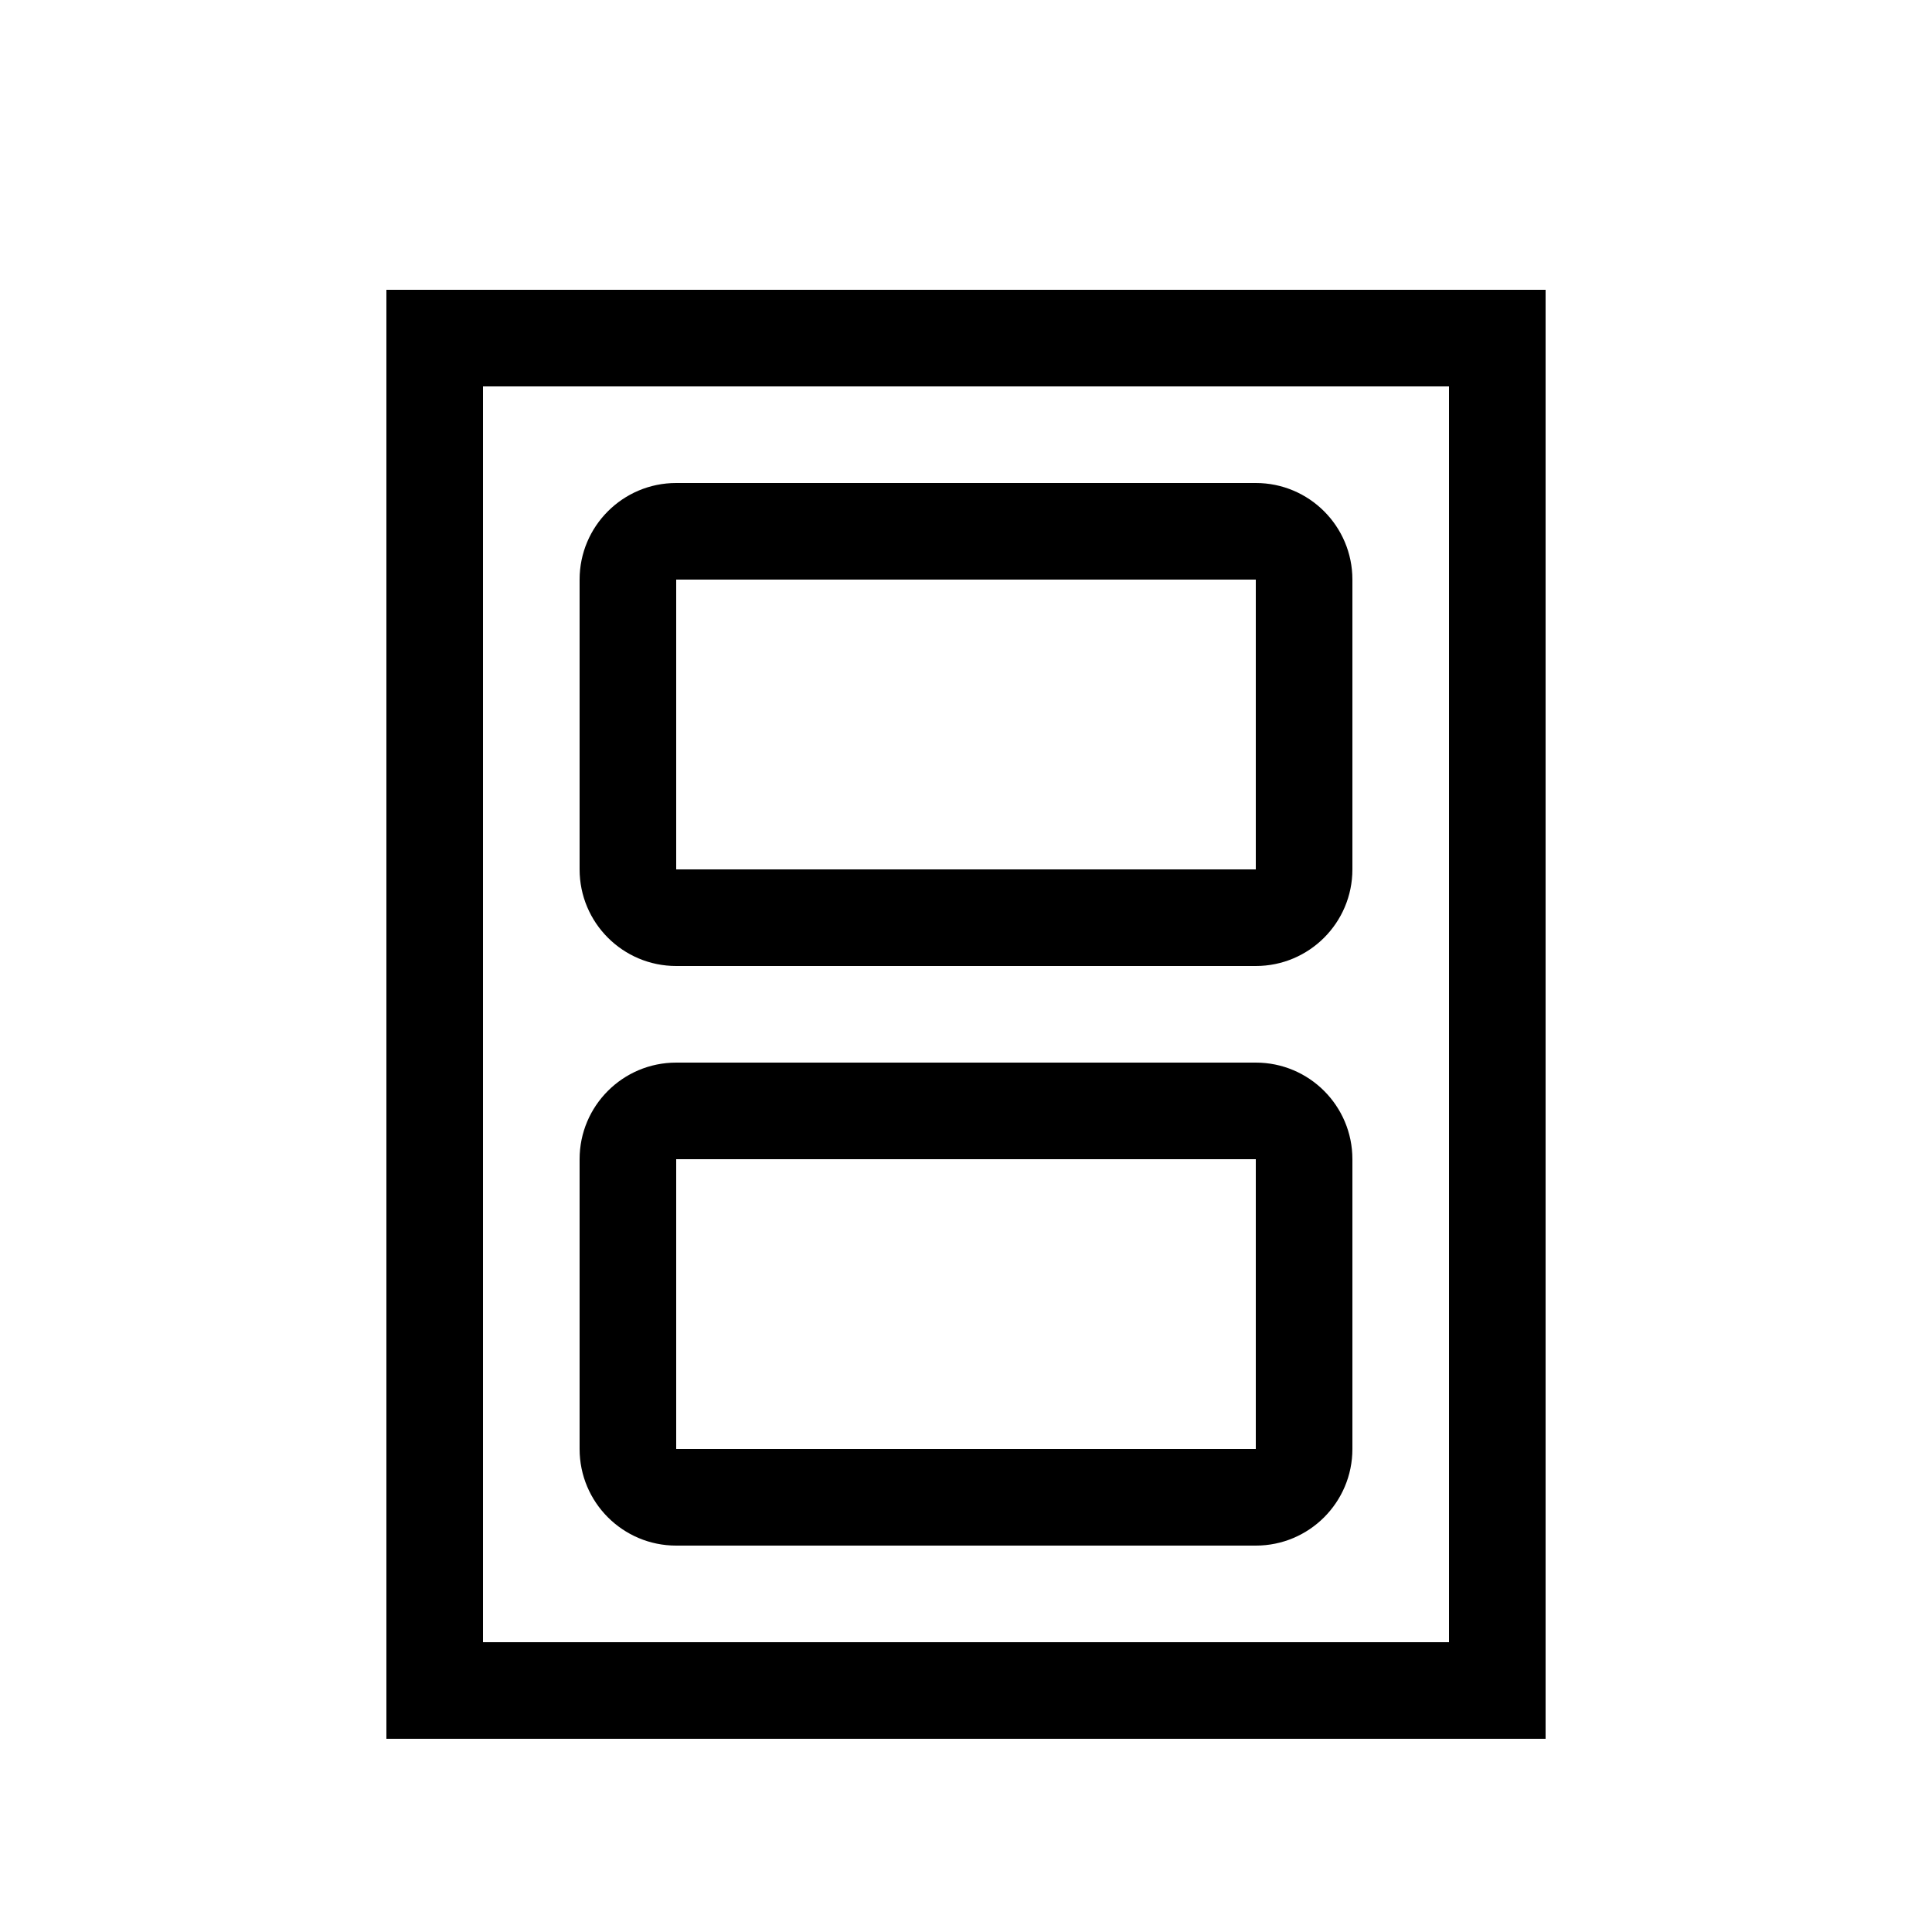
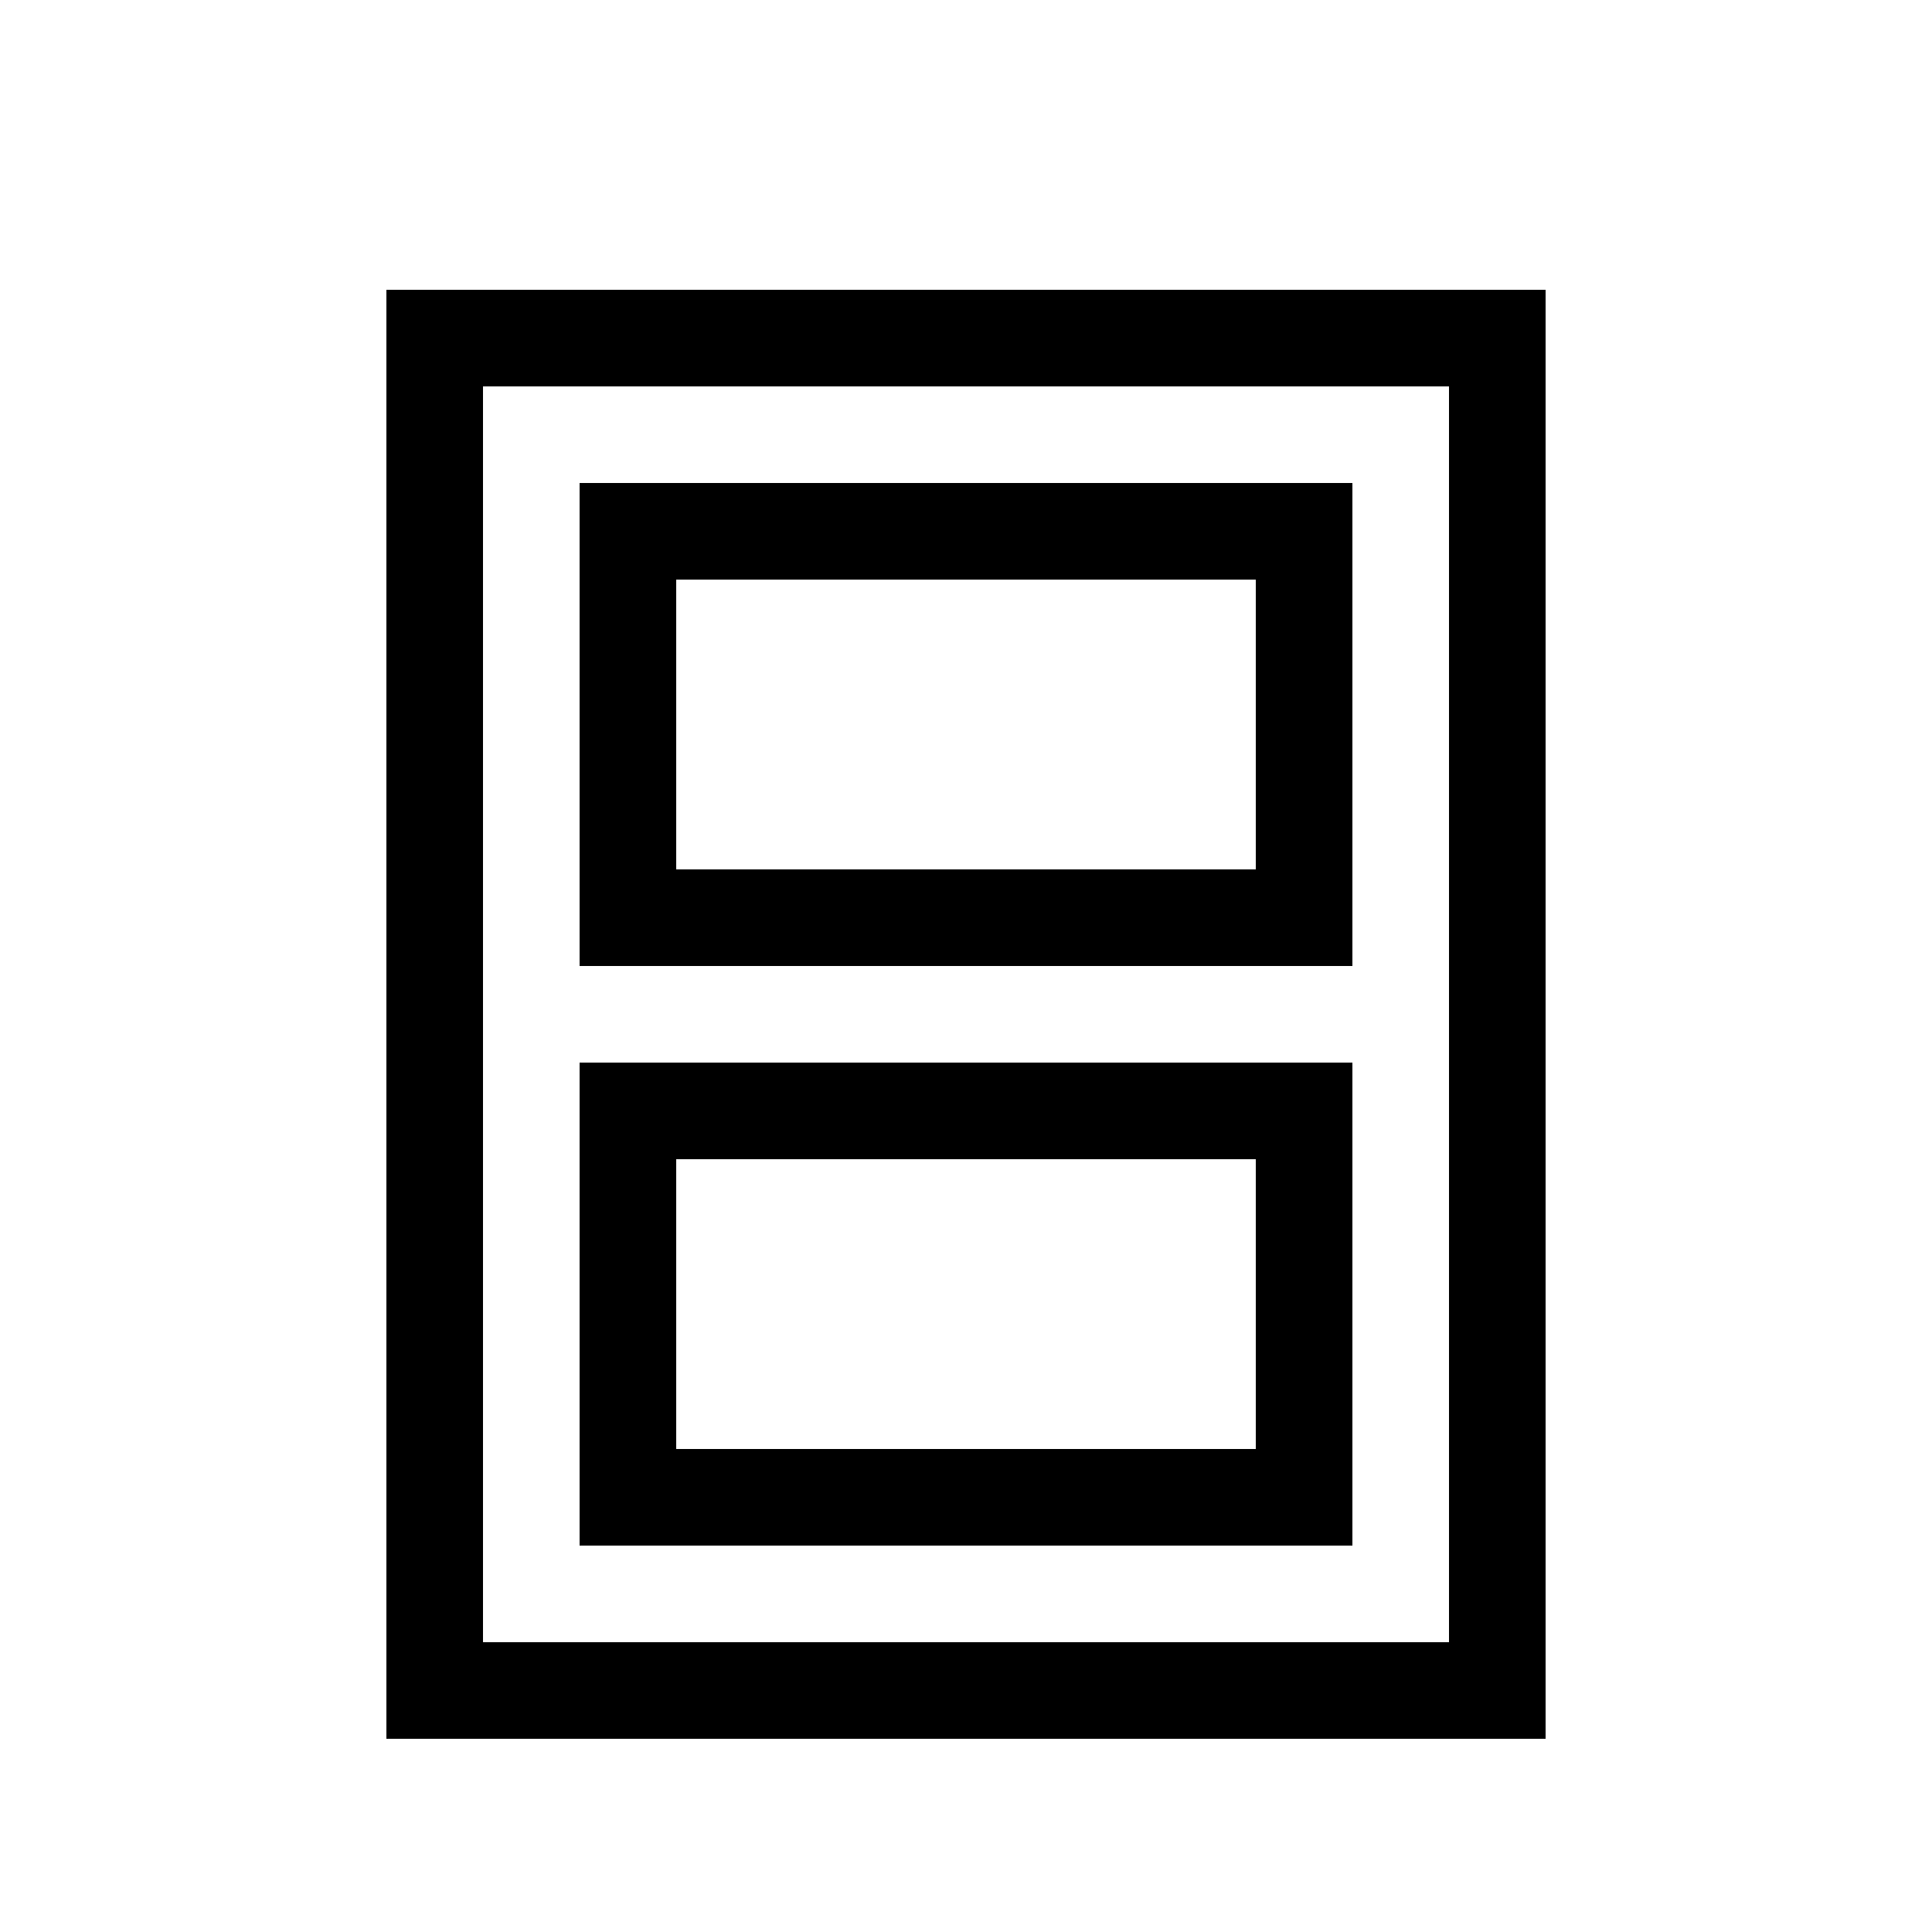
- <svg xmlns="http://www.w3.org/2000/svg" width="20" height="20" fill="none" viewBox="0 0 20 20">
-   <path fill="#000" d="M13 6v3H7V6zM7 5a1 1 0 0 0-1 1v3a1 1 0 0 0 1 1h6a1 1 0 0 0 1-1V6a1 1 0 0 0-1-1z" />
-   <path fill="#000" d="M15 4v13H5V4zM4 3v15h12V3z" />
-   <path fill="#000" d="M13 12v3H7v-3zm-6-1a1 1 0 0 0-1 1v3a1 1 0 0 0 1 1h6a1 1 0 0 0 1-1v-3a1 1 0 0 0-1-1z" />
+ <svg xmlns="http://www.w3.org/2000/svg" width="20" height="20" fill="none">
+   <path fill="#000" d="M14 16H6v-5h8v5Zm-7-1h6v-3H7v3Zm7-5H6V5h8v5ZM7 9h6V6H7v3Z" />
+   <path fill="#000" d="M16 18H4V3h12v15ZM5 17h10V4H5v13Z" />
</svg>
